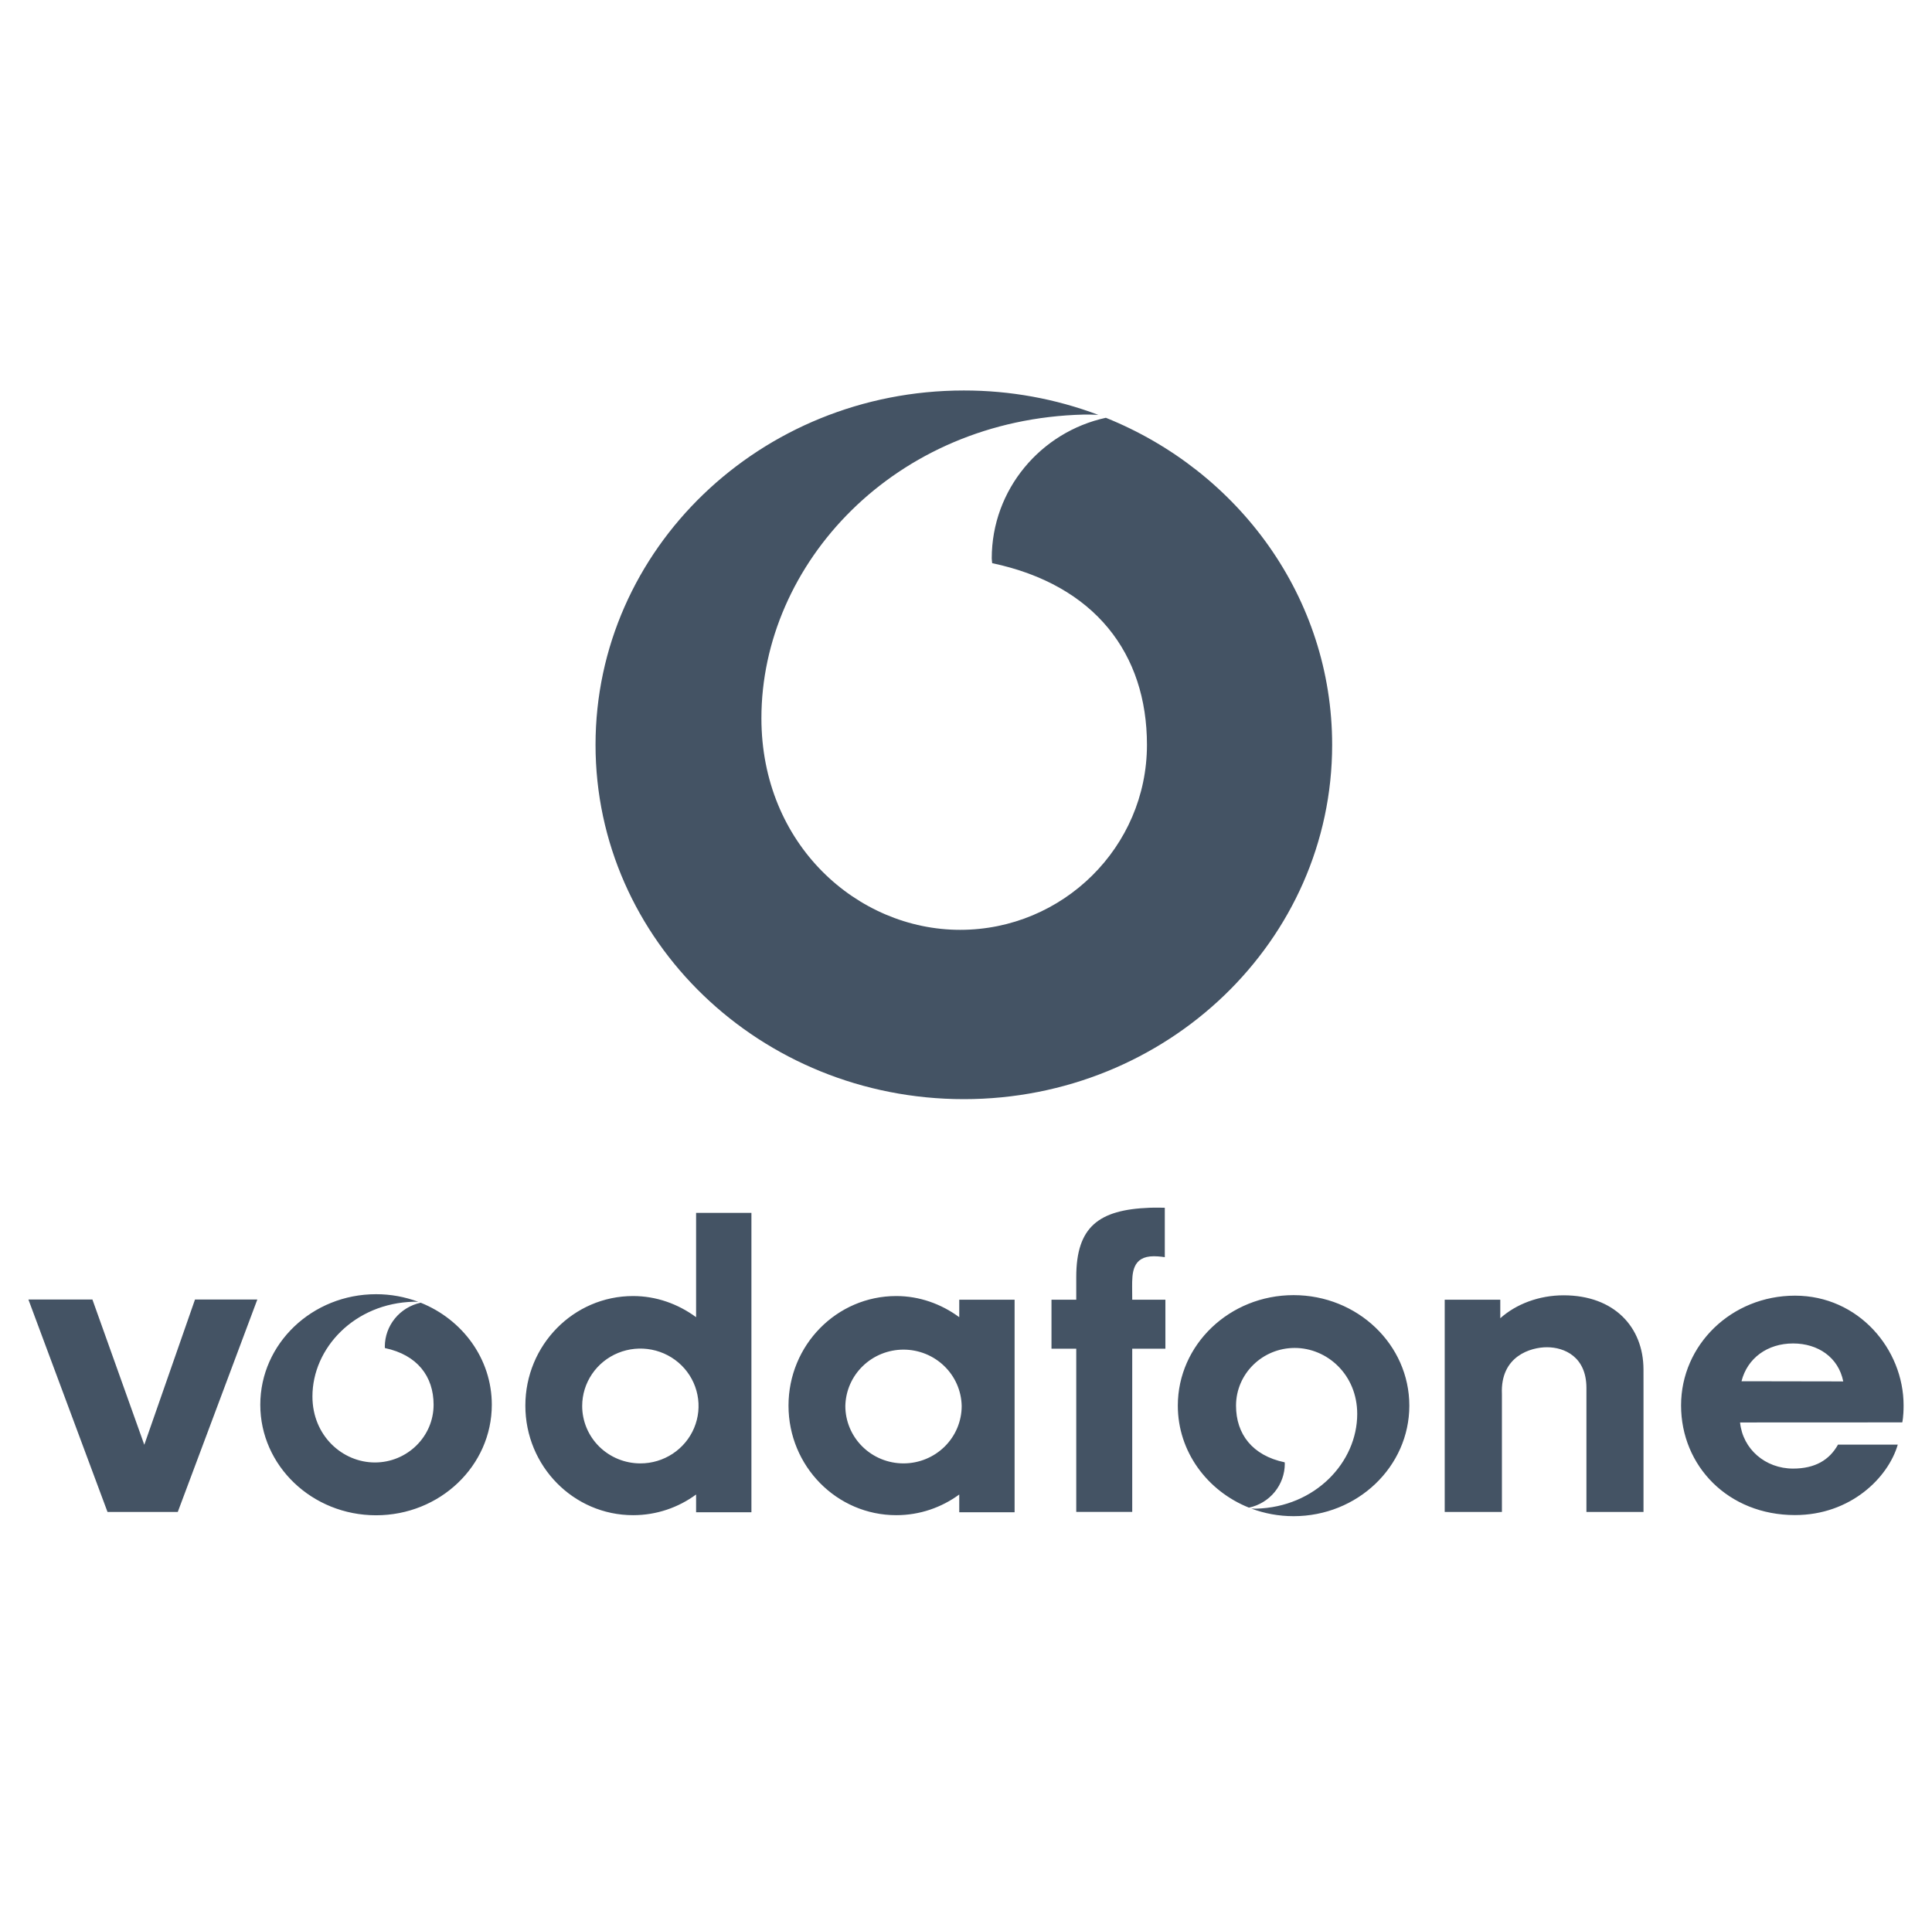
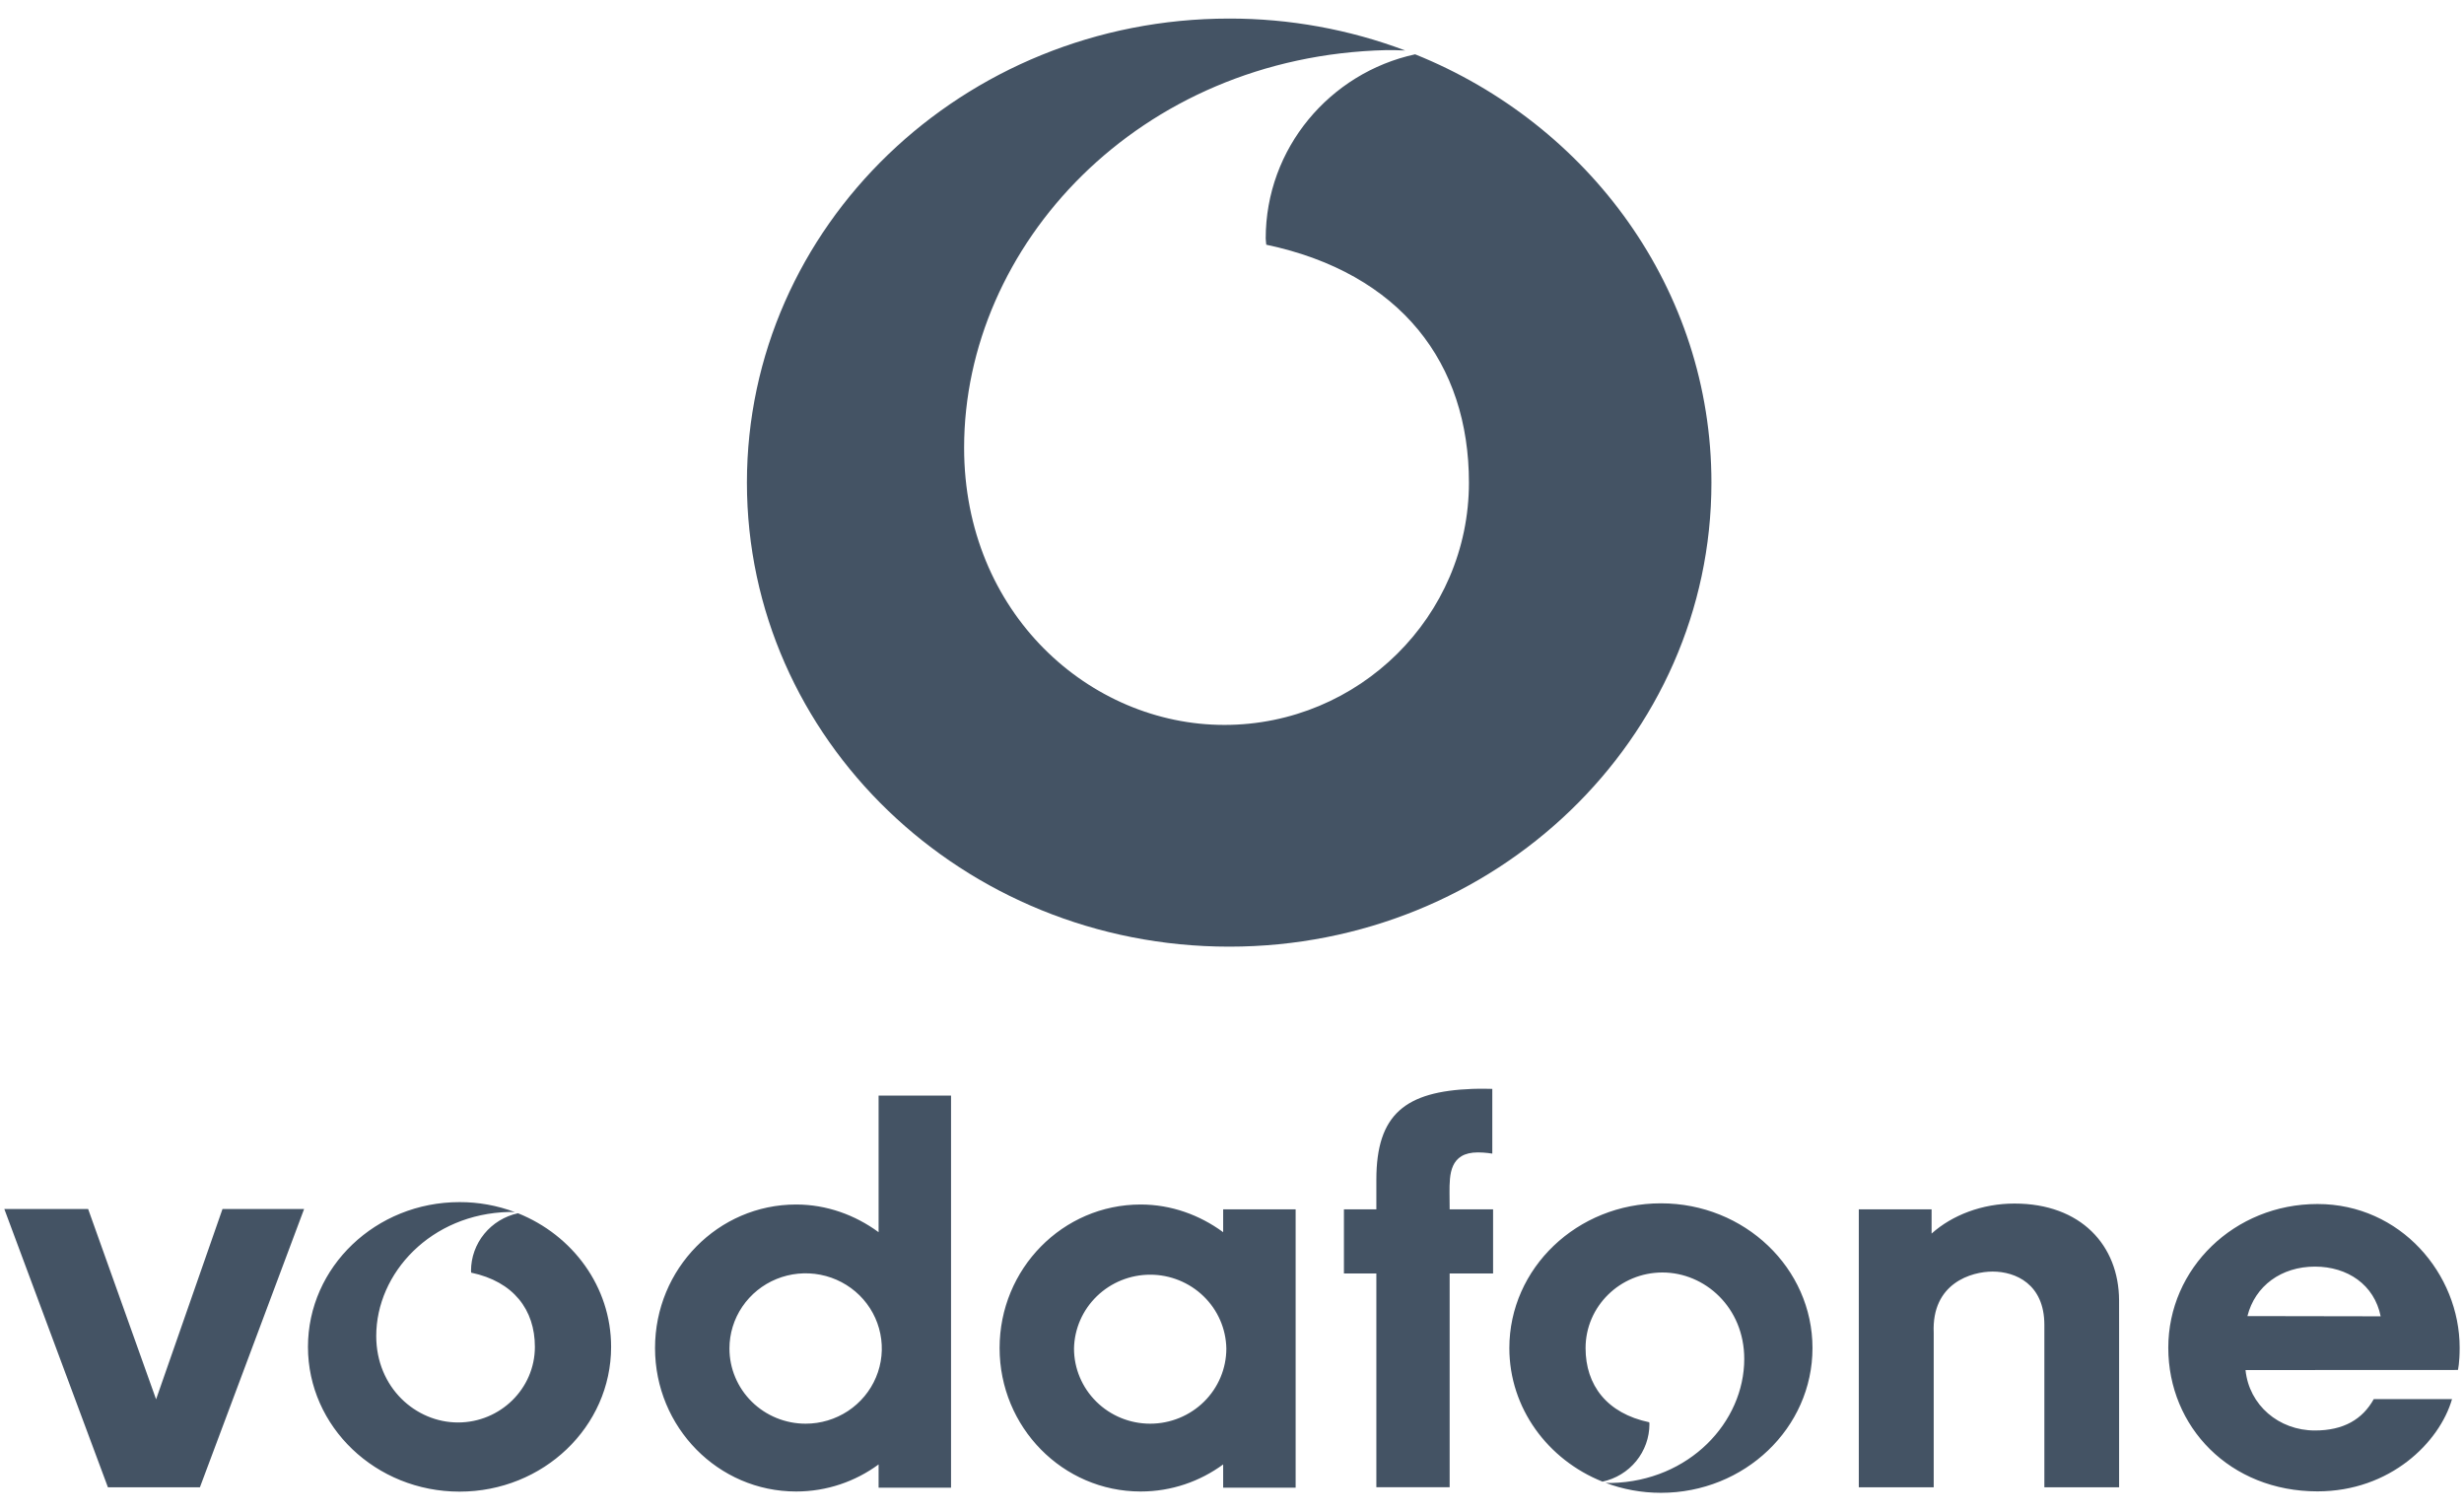
- <svg xmlns="http://www.w3.org/2000/svg" width="77" height="76" viewBox="0 0 77 76" fill="none">
-   <path fill-rule="evenodd" clip-rule="evenodd" d="M7.772 51.799L5.751 57.59L3.683 51.799H1.132L4.285 60.268H7.085L10.256 51.799H7.772ZM23.203 56.044C23.203 55.591 23.339 55.148 23.594 54.772C23.849 54.396 24.211 54.102 24.635 53.929C25.058 53.756 25.525 53.711 25.974 53.799C26.424 53.887 26.837 54.105 27.162 54.425C27.486 54.745 27.707 55.153 27.796 55.597C27.886 56.041 27.84 56.502 27.664 56.92C27.489 57.338 27.191 57.695 26.81 57.947C26.428 58.198 25.98 58.333 25.521 58.332C24.907 58.332 24.317 58.091 23.882 57.662C23.448 57.233 23.203 56.651 23.203 56.044ZM27.743 48.346V52.503C27.738 52.501 27.735 52.498 27.731 52.495C27.027 51.981 26.165 51.661 25.232 51.661C22.861 51.661 20.938 53.616 20.938 56.029C20.938 58.441 22.86 60.396 25.232 60.396C26.17 60.396 27.038 60.09 27.743 59.572V60.279H29.948V48.346H27.743ZM33.691 56.044C33.703 55.444 33.952 54.873 34.386 54.453C34.819 54.033 35.402 53.797 36.01 53.797C36.617 53.797 37.201 54.033 37.634 54.453C38.068 54.873 38.317 55.444 38.328 56.044C38.328 56.651 38.084 57.233 37.649 57.662C37.214 58.091 36.624 58.332 36.009 58.332C35.394 58.332 34.805 58.091 34.37 57.661C33.936 57.232 33.691 56.65 33.691 56.044ZM38.231 51.808V52.503L38.219 52.495C37.516 51.981 36.652 51.661 35.72 51.661C33.348 51.661 31.426 53.616 31.426 56.029C31.426 58.441 33.348 60.396 35.72 60.396C36.658 60.396 37.524 60.09 38.231 59.572V60.279H40.437V51.808H38.231V51.808ZM46.447 51.808H45.125C45.125 51.808 45.121 51.537 45.121 51.293C45.121 50.757 45.121 50.075 45.987 50.075C46.209 50.075 46.423 50.112 46.423 50.112V48.142C46.423 48.142 46.061 48.132 45.815 48.142C43.787 48.22 42.894 48.903 42.894 50.904V51.808H41.907V53.76H42.894V60.266H45.125V53.76H46.447V51.808ZM59.794 52.546C60.421 51.983 61.335 51.632 62.317 51.632C64.338 51.632 65.496 52.903 65.501 54.581L65.502 55.529V60.268H63.227V55.325C63.227 54.081 62.348 53.702 61.653 53.702C61.014 53.702 59.79 54.05 59.859 55.569V60.268H57.579V51.808H59.794V52.546ZM69.35 56.7C69.458 57.764 70.359 58.539 71.463 58.539C72.334 58.539 72.911 58.2 73.254 57.583H75.636C75.255 58.901 73.753 60.392 71.54 60.392C68.876 60.392 66.999 58.434 66.999 56.02C66.999 53.605 69.011 51.646 71.54 51.646C74.069 51.646 75.868 53.775 75.868 56.02C75.868 56.487 75.815 56.697 75.815 56.697L69.35 56.7ZM73.463 55.064C73.271 54.103 72.455 53.551 71.463 53.551C70.439 53.551 69.639 54.139 69.408 55.057L73.463 55.064ZM16.766 51.927C16.362 52.015 16 52.236 15.74 52.554C15.48 52.872 15.338 53.268 15.337 53.676C15.337 53.695 15.342 53.717 15.342 53.735C16.631 54.006 17.281 54.864 17.281 55.994C17.281 57.264 16.228 58.295 14.941 58.295C13.654 58.295 12.452 57.234 12.452 55.663C12.452 53.745 14.118 51.944 16.493 51.888C16.535 51.888 16.603 51.889 16.672 51.892C16.134 51.69 15.563 51.587 14.988 51.588C12.44 51.588 10.374 53.561 10.374 55.994C10.374 58.427 12.44 60.4 14.988 60.4C17.536 60.4 19.601 58.427 19.601 55.994C19.601 54.163 18.431 52.594 16.766 51.927ZM51.556 51.625C49.008 51.625 46.942 53.597 46.942 56.031C46.942 57.861 48.113 59.431 49.778 60.096C50.182 60.009 50.544 59.788 50.804 59.47C51.063 59.152 51.205 58.756 51.206 58.348C51.206 58.329 51.202 58.308 51.201 58.289C49.912 58.019 49.262 57.161 49.262 56.031C49.262 54.759 50.315 53.73 51.602 53.73C52.889 53.73 54.092 54.789 54.092 56.361C54.092 58.28 52.425 60.079 50.051 60.137C49.991 60.137 49.931 60.135 49.871 60.132C50.393 60.328 50.961 60.436 51.556 60.436C54.103 60.436 56.169 58.463 56.169 56.03C56.169 53.597 54.104 51.625 51.556 51.625ZM44.074 16.653C41.48 17.217 39.526 19.512 39.526 22.259C39.526 22.318 39.54 22.389 39.543 22.448C43.644 23.315 45.712 26.062 45.712 29.689C45.712 33.761 42.362 37.064 38.267 37.064C34.172 37.064 30.346 33.666 30.346 28.628C30.346 22.477 35.647 16.708 43.202 16.525C43.338 16.522 43.553 16.527 43.774 16.537C42.063 15.892 40.246 15.563 38.415 15.565C30.308 15.565 23.735 21.889 23.735 29.689C23.735 37.49 30.308 43.813 38.415 43.813C46.52 43.813 53.093 37.49 53.093 29.689C53.093 23.818 49.371 18.784 44.074 16.653Z" fill="#445364" />
+ <svg xmlns="http://www.w3.org/2000/svg" width="75" height="46" viewBox="0 0 75 46" fill="none">
+   <path fill-rule="evenodd" clip-rule="evenodd" d="M6.772 36.799L4.751 42.59L2.683 36.799H0.132L3.285 45.268H6.085L9.256 36.799H6.772ZM22.203 41.044C22.203 40.591 22.339 40.148 22.594 39.772C22.849 39.396 23.211 39.102 23.635 38.929C24.058 38.756 24.525 38.711 24.974 38.799C25.424 38.887 25.837 39.105 26.162 39.425C26.486 39.745 26.707 40.153 26.796 40.597C26.886 41.041 26.84 41.502 26.664 41.92C26.489 42.338 26.191 42.695 25.81 42.947C25.428 43.198 24.98 43.333 24.521 43.332C23.907 43.332 23.317 43.091 22.882 42.662C22.448 42.233 22.203 41.651 22.203 41.044ZM26.743 33.346V37.503C26.738 37.501 26.735 37.498 26.731 37.495C26.027 36.981 25.165 36.661 24.232 36.661C21.861 36.661 19.938 38.616 19.938 41.029C19.938 43.441 21.86 45.396 24.232 45.396C25.17 45.396 26.038 45.09 26.743 44.572V45.279H28.948V33.346H26.743ZM32.691 41.044C32.703 40.444 32.952 39.873 33.386 39.453C33.819 39.033 34.402 38.797 35.01 38.797C35.617 38.797 36.201 39.033 36.634 39.453C37.068 39.873 37.317 40.444 37.328 41.044C37.328 41.651 37.084 42.233 36.649 42.662C36.214 43.091 35.624 43.332 35.009 43.332C34.394 43.332 33.805 43.091 33.37 42.661C32.936 42.232 32.691 41.65 32.691 41.044ZM37.231 36.808V37.503L37.219 37.495C36.516 36.981 35.652 36.661 34.72 36.661C32.348 36.661 30.426 38.616 30.426 41.029C30.426 43.441 32.348 45.396 34.72 45.396C35.658 45.396 36.524 45.09 37.231 44.572V45.279H39.437V36.808H37.231V36.808ZM45.447 36.808H44.125C44.125 36.808 44.121 36.537 44.121 36.293C44.121 35.757 44.121 35.075 44.987 35.075C45.209 35.075 45.423 35.112 45.423 35.112V33.142C45.423 33.142 45.061 33.132 44.815 33.142C42.787 33.22 41.894 33.903 41.894 35.904V36.808H40.907V38.76H41.894V45.266H44.125V38.76H45.447V36.808ZM58.794 37.546C59.421 36.983 60.335 36.632 61.317 36.632C63.338 36.632 64.496 37.903 64.501 39.581L64.502 40.529V45.268H62.227V40.325C62.227 39.081 61.348 38.702 60.653 38.702C60.014 38.702 58.79 39.05 58.859 40.569V45.268H56.579V36.808H58.794V37.546ZM68.35 41.7C68.458 42.764 69.359 43.539 70.463 43.539C71.334 43.539 71.911 43.2 72.254 42.583H74.636C74.255 43.901 72.753 45.392 70.54 45.392C67.876 45.392 65.999 43.434 65.999 41.02C65.999 38.605 68.011 36.646 70.54 36.646C73.069 36.646 74.868 38.775 74.868 41.02C74.868 41.487 74.815 41.697 74.815 41.697L68.35 41.7ZM72.463 40.064C72.271 39.103 71.455 38.551 70.463 38.551C69.439 38.551 68.639 39.139 68.408 40.057L72.463 40.064ZM15.766 36.927C15.362 37.015 15 37.236 14.74 37.554C14.48 37.872 14.338 38.268 14.337 38.676C14.337 38.695 14.342 38.717 14.342 38.735C15.631 39.006 16.281 39.864 16.281 40.994C16.281 42.264 15.228 43.295 13.941 43.295C12.654 43.295 11.452 42.234 11.452 40.663C11.452 38.745 13.118 36.944 15.493 36.888C15.535 36.888 15.603 36.889 15.672 36.892C15.134 36.69 14.563 36.587 13.988 36.588C11.44 36.588 9.374 38.561 9.374 40.994C9.374 43.427 11.44 45.4 13.988 45.4C16.536 45.4 18.601 43.427 18.601 40.994C18.601 39.163 17.431 37.594 15.766 36.927ZM50.556 36.625C48.008 36.625 45.942 38.597 45.942 41.031C45.942 42.861 47.113 44.431 48.778 45.096C49.182 45.009 49.544 44.788 49.804 44.47C50.063 44.152 50.205 43.756 50.206 43.348C50.206 43.329 50.202 43.308 50.201 43.289C48.912 43.019 48.262 42.161 48.262 41.031C48.262 39.759 49.315 38.73 50.602 38.73C51.889 38.73 53.092 39.789 53.092 41.361C53.092 43.28 51.425 45.079 49.051 45.137C48.991 45.137 48.931 45.135 48.871 45.132C49.393 45.328 49.961 45.436 50.556 45.436C53.103 45.436 55.169 43.463 55.169 41.03C55.169 38.597 53.104 36.625 50.556 36.625ZM43.074 1.653C40.48 2.217 38.526 4.512 38.526 7.259C38.526 7.318 38.54 7.389 38.543 7.448C42.644 8.315 44.712 11.062 44.712 14.689C44.712 18.761 41.362 22.064 37.267 22.064C33.172 22.064 29.346 18.666 29.346 13.628C29.346 7.477 34.647 1.708 42.202 1.525C42.338 1.522 42.553 1.527 42.774 1.537C41.063 0.892 39.246 0.563 37.415 0.565C29.308 0.565 22.735 6.889 22.735 14.689C22.735 22.49 29.308 28.813 37.415 28.813C45.52 28.813 52.093 22.49 52.093 14.689C52.093 8.818 48.371 3.784 43.074 1.653Z" fill="#445364" />
</svg>
